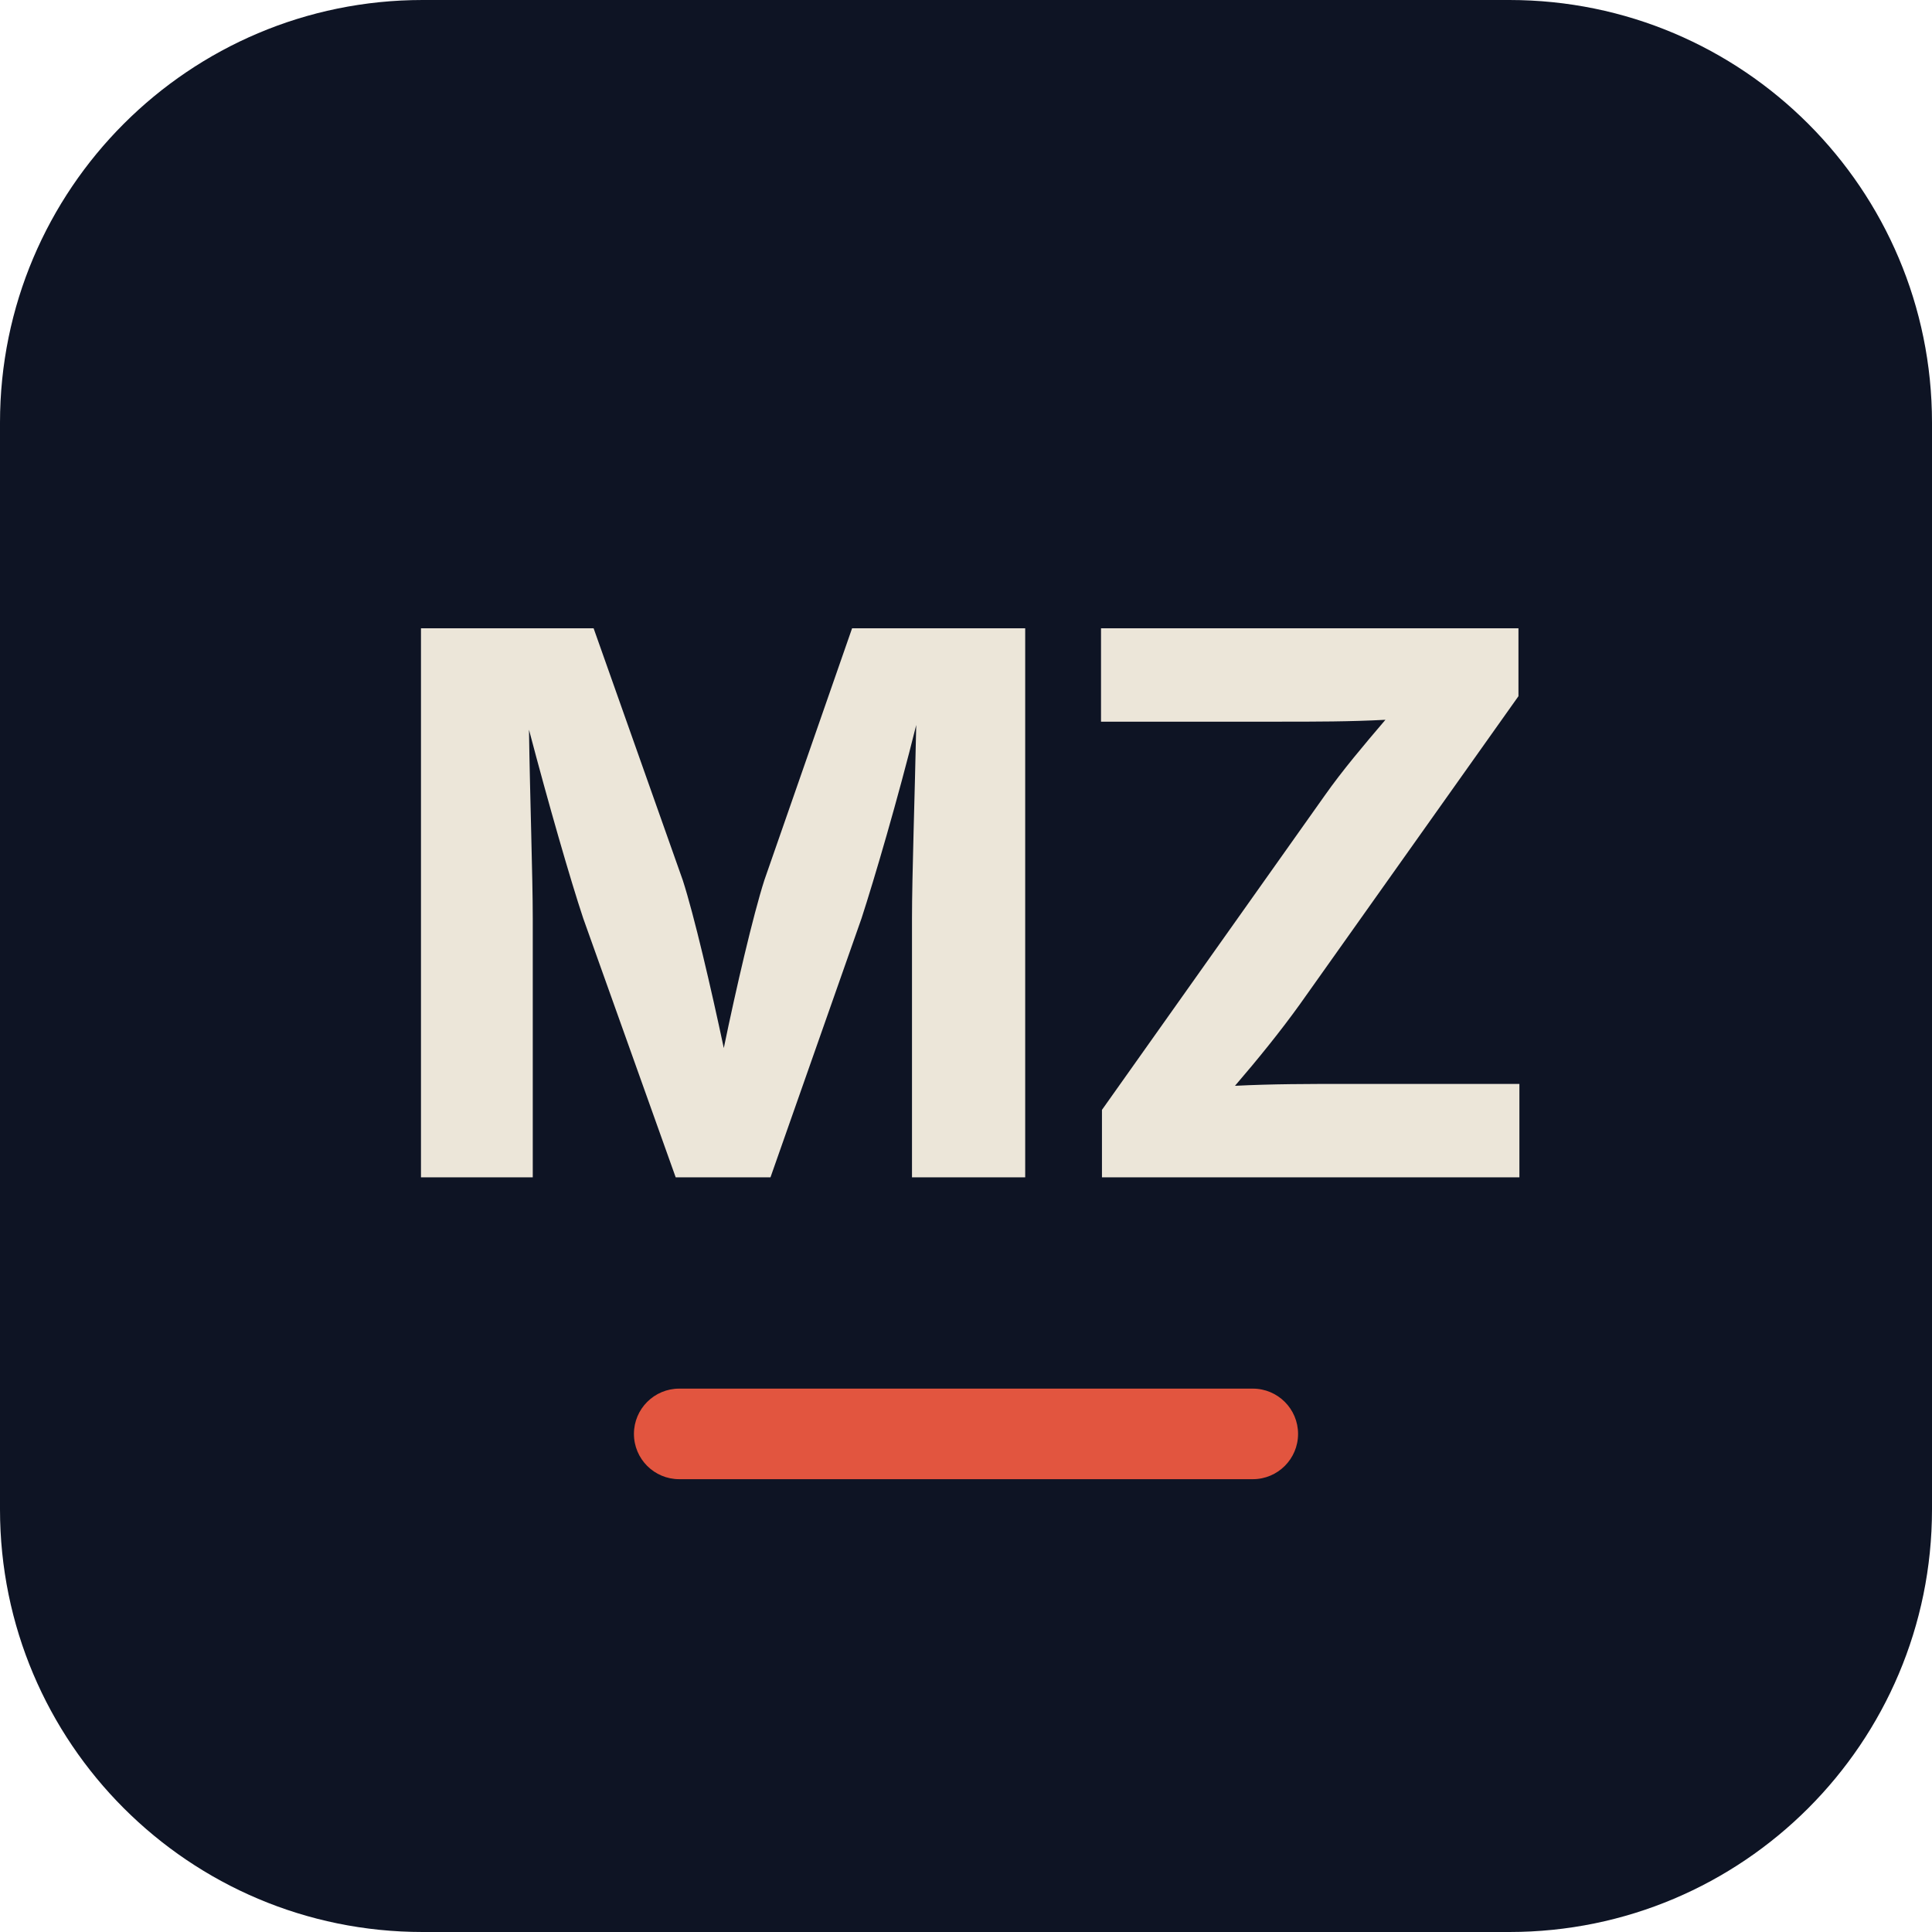
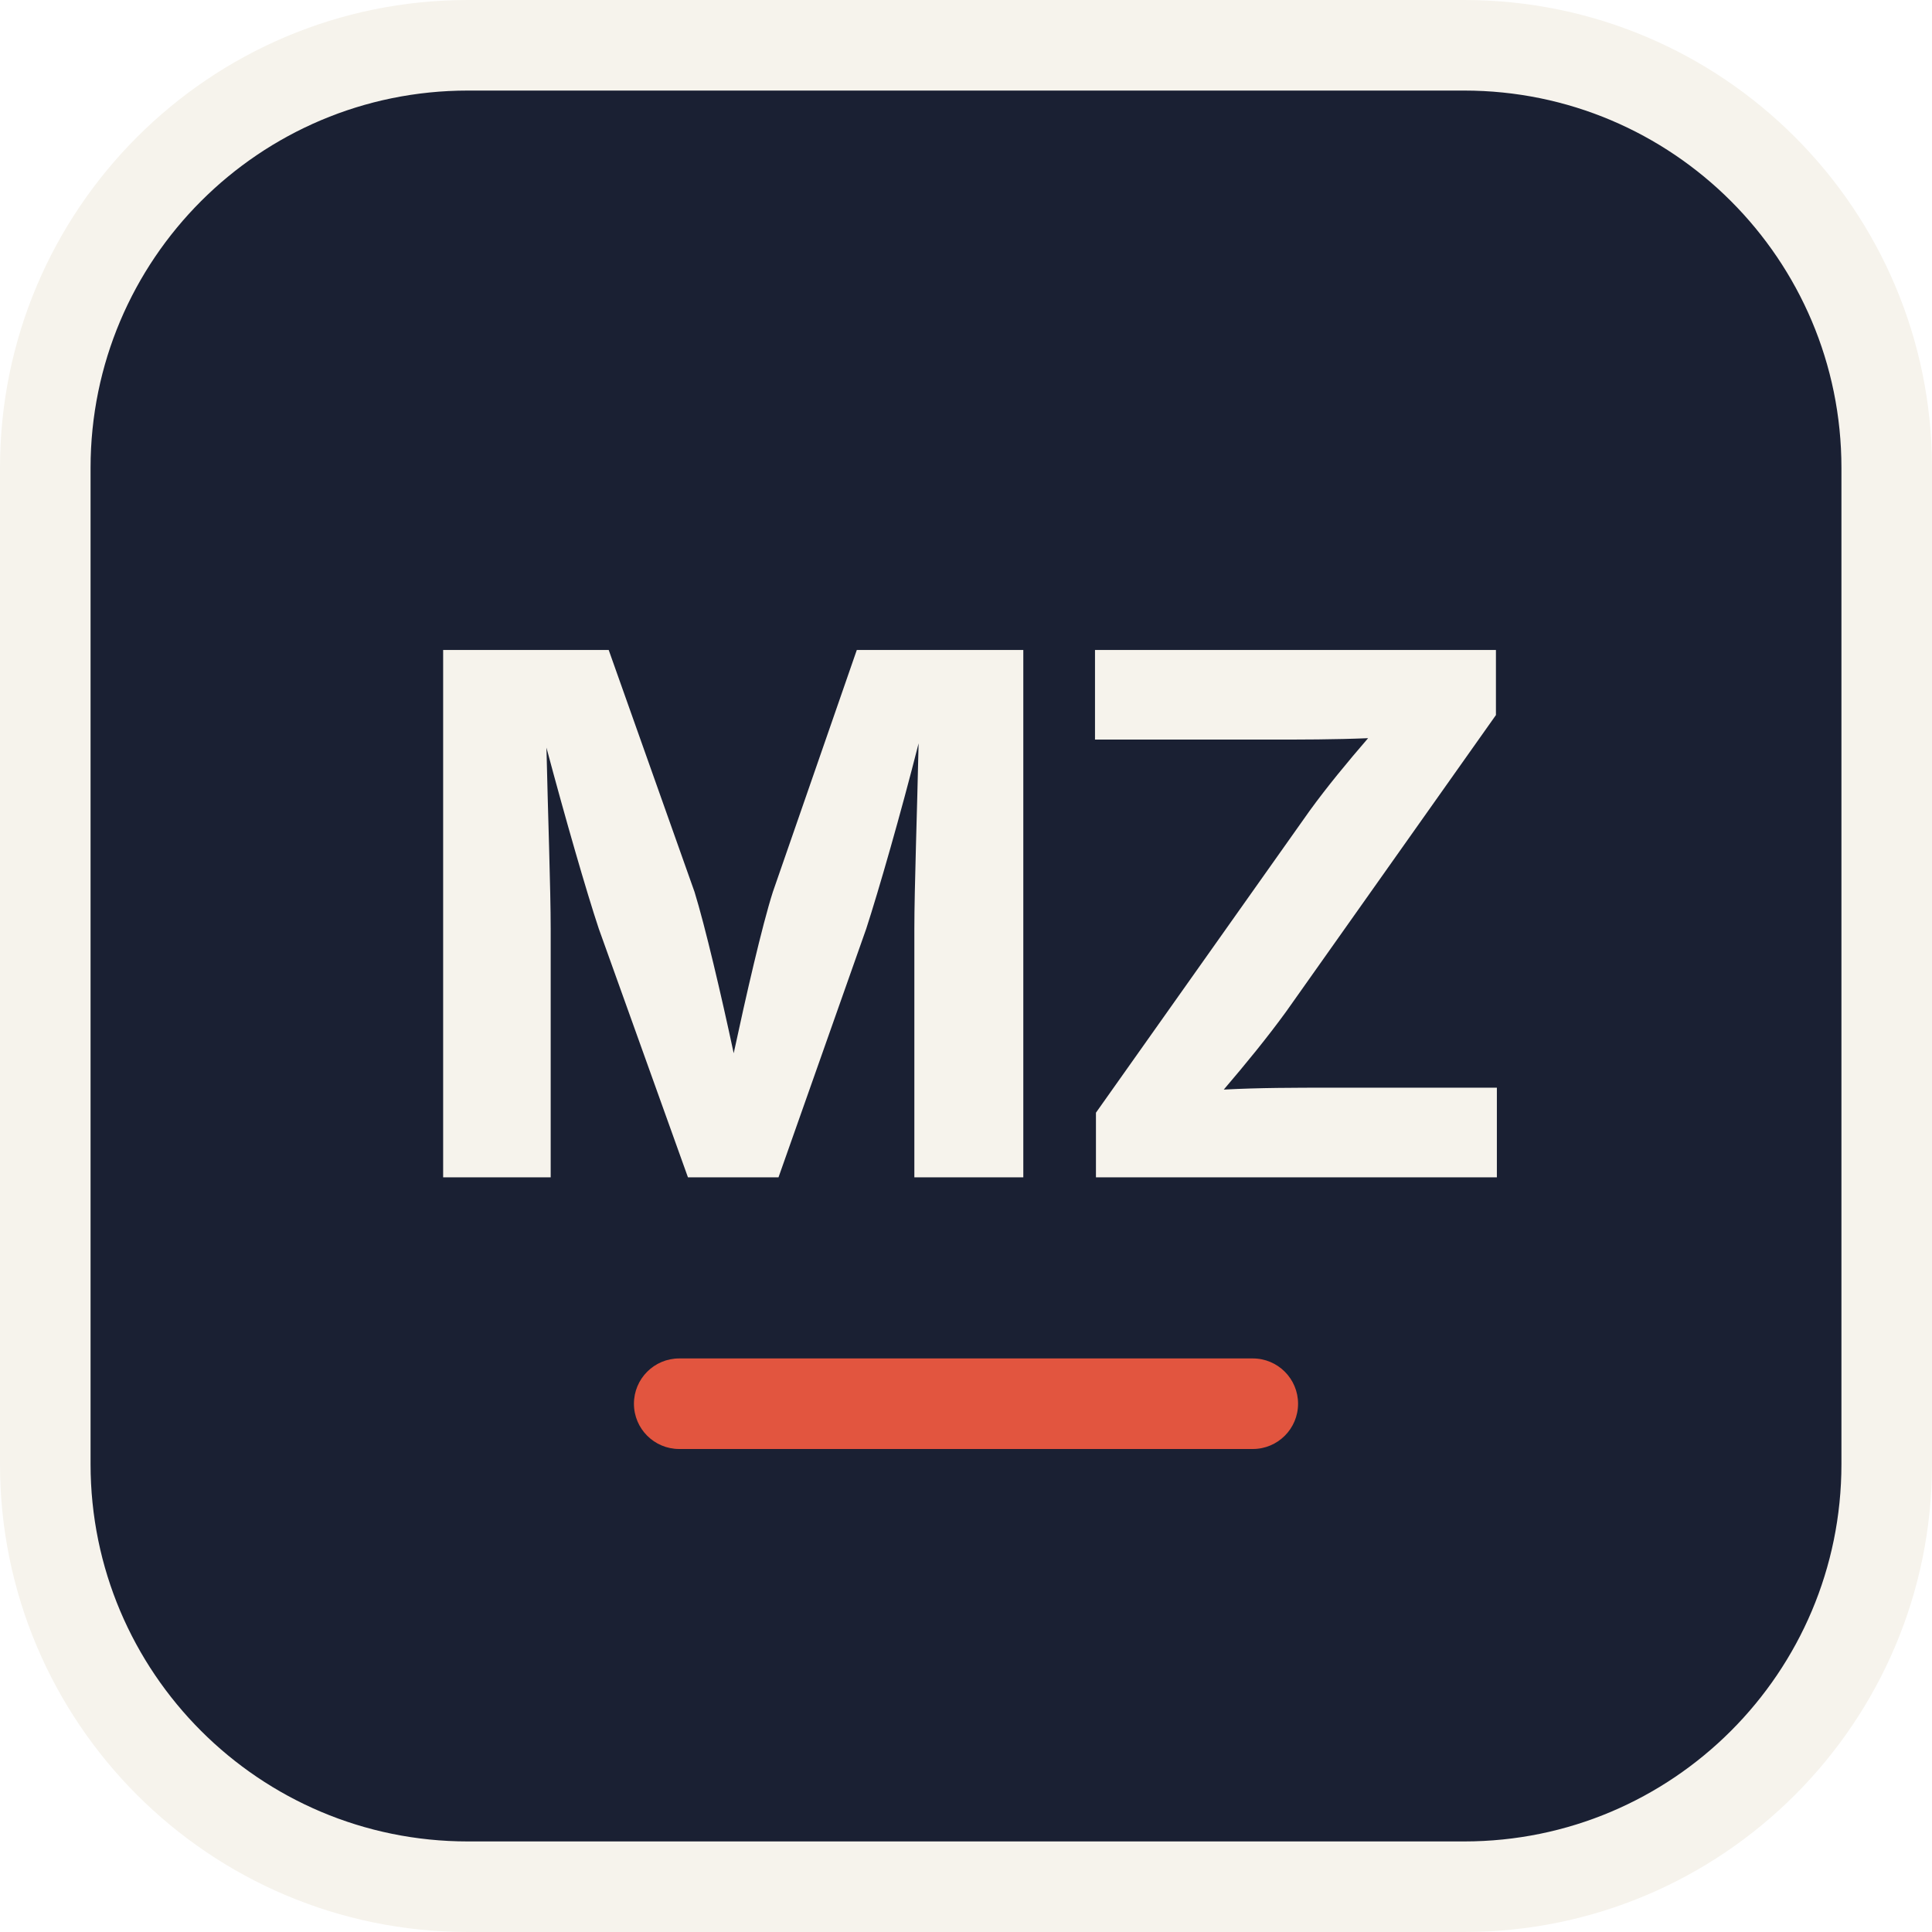
<svg xmlns="http://www.w3.org/2000/svg" viewBox="0 0 64 64" role="img" aria-label="MZ monogram">
-   <rect width="64" height="64" rx="14" fill="#0E1424" />
-   <text x="32" y="39" text-anchor="middle" font-family="Inter, 'Segoe UI', Arial, sans-serif" font-size="25" font-weight="700" letter-spacing="-0.5" fill="#ECE6D9">MZ</text>
-   <rect x="21" y="46" width="22" height="3" rx="1.5" fill="#E2553F" />
+   <rect x="1.5" y="1.5" width="61" height="61" rx="14" fill="#1A2033" stroke="#F6F3EC" stroke-width="3" />
+   <text x="32" y="39" text-anchor="middle" font-family="Inter, 'Segoe UI', Arial, sans-serif" font-size="24" font-weight="700" letter-spacing="-0.5" fill="#F6F3EC">MZ</text>
+   <rect x="21" y="45" width="22" height="3" rx="1.5" fill="#E2553F" />
</svg>
